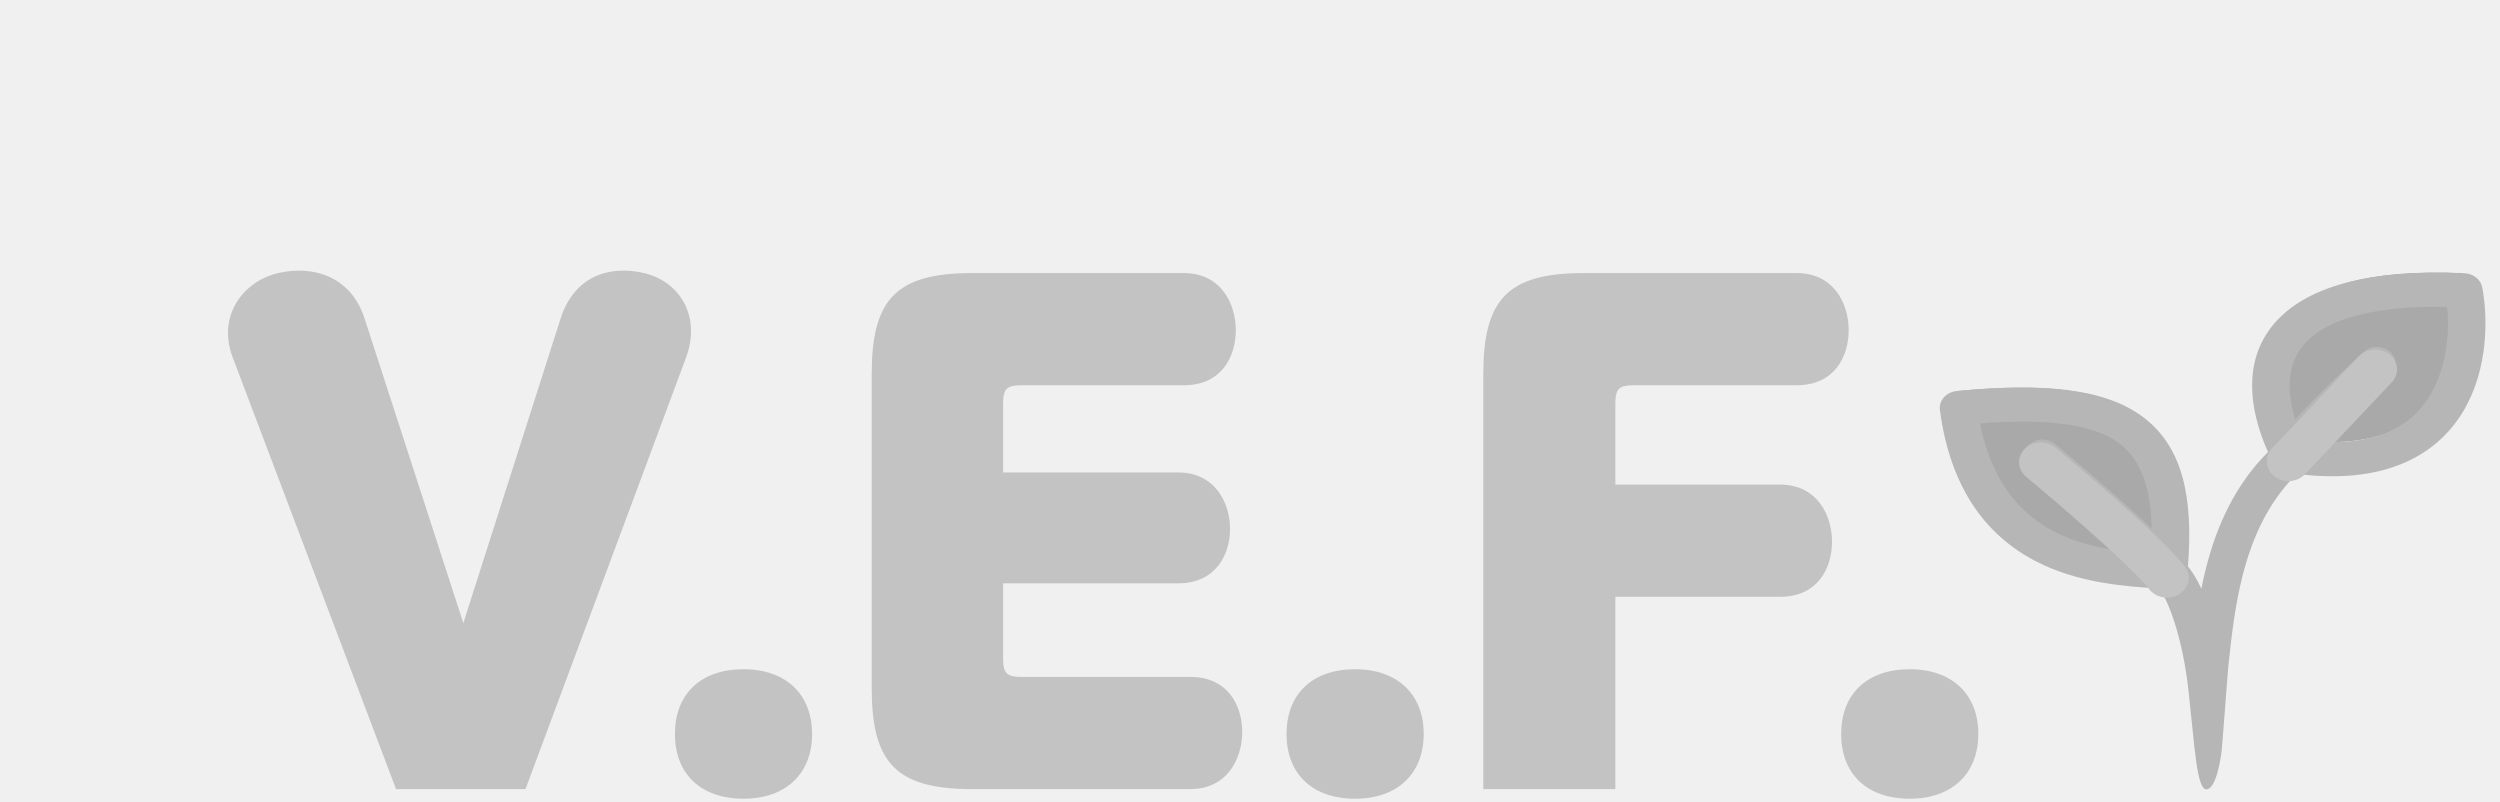
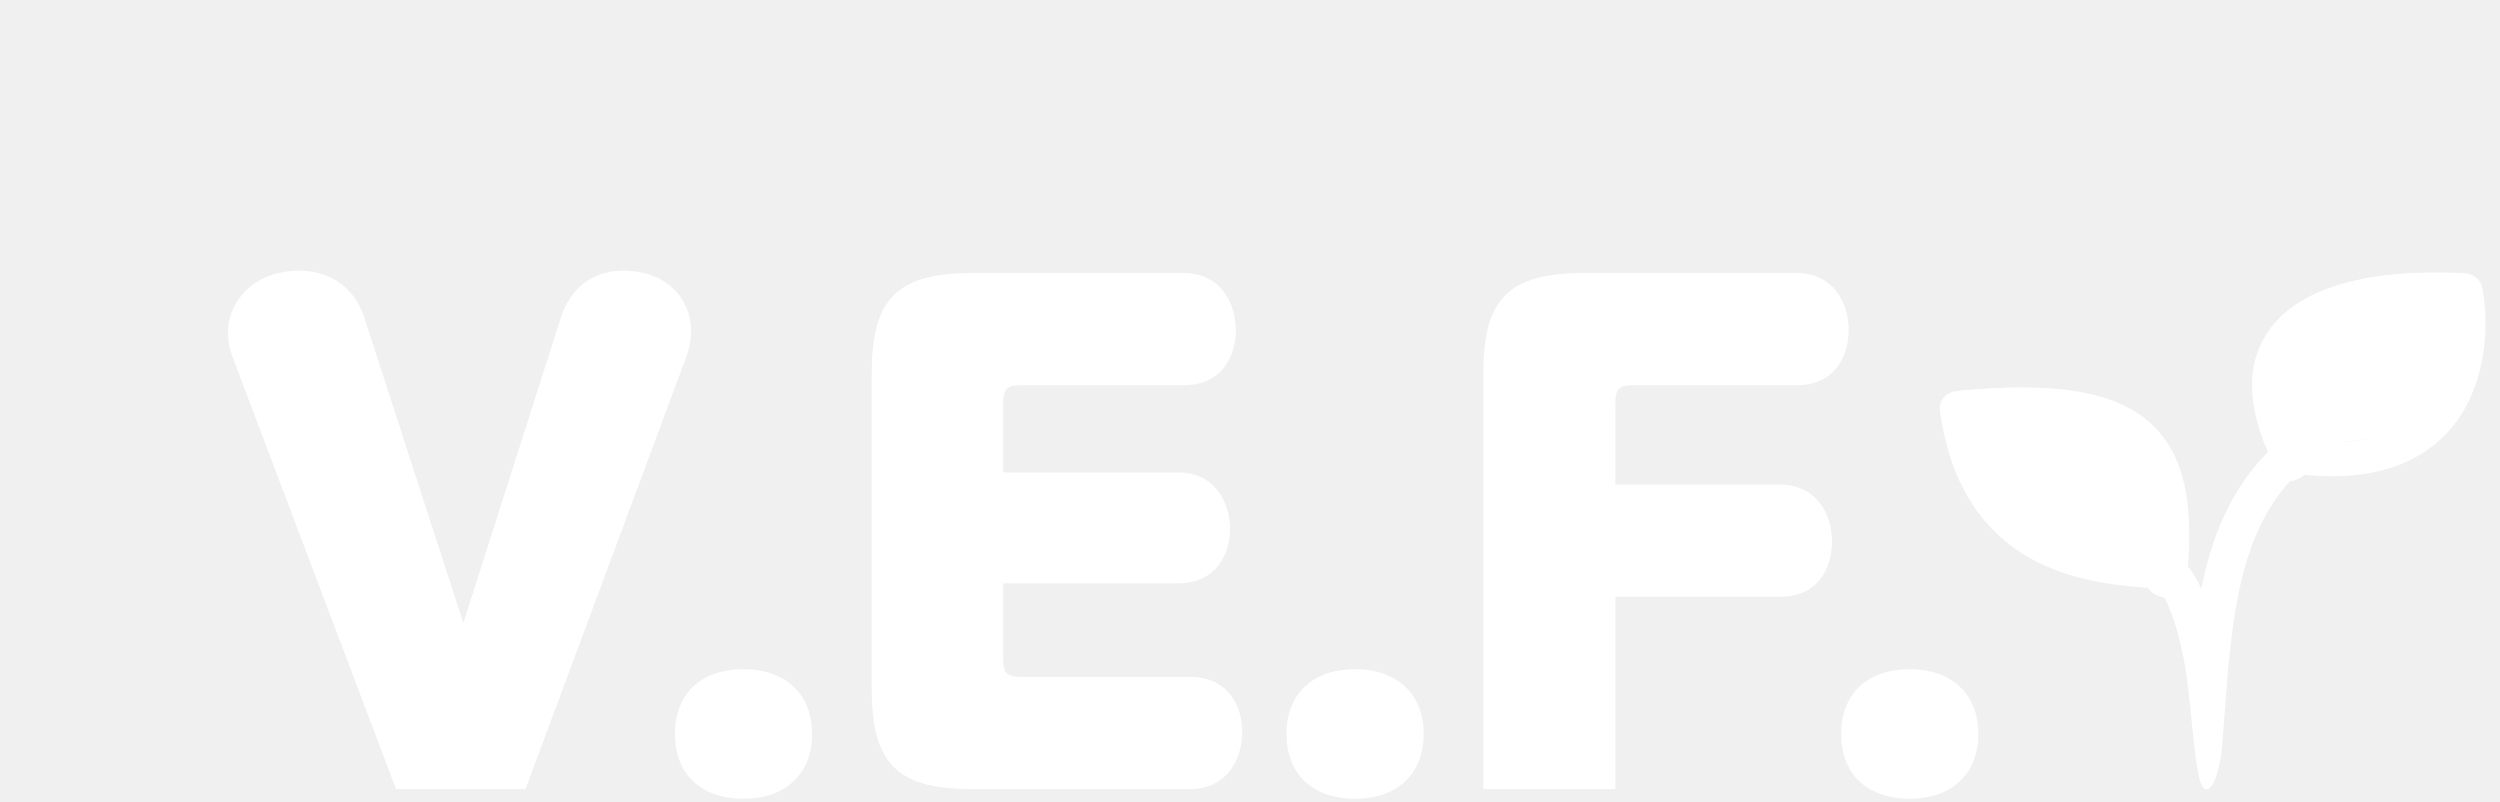
<svg xmlns="http://www.w3.org/2000/svg" width="156" height="50" viewBox="0 0 156 50" fill="none">
-   <path d="M42.792 22.36C43.792 19.72 42.392 17.56 40.192 17.04C37.952 16.52 35.832 17.28 34.992 19.84L28.912 38.88L22.752 19.88C21.912 17.28 19.592 16.52 17.352 17.04C15.152 17.56 13.552 19.72 14.512 22.28L24.712 49.24H32.792L42.792 22.36ZM42.115 45.8C42.115 48.28 43.715 49.84 46.395 49.84C49.075 49.84 50.675 48.24 50.675 45.8C50.675 43.36 49.075 41.76 46.395 41.76C43.715 41.76 42.115 43.32 42.115 45.8ZM62.594 25.2C62.594 24.24 62.834 24.04 63.754 24.04H73.874C76.234 24.04 77.114 22.24 77.114 20.6C77.114 18.96 76.194 17.04 73.874 17.04H60.634C55.834 17.04 54.394 18.76 54.394 23.36V42.92C54.394 47.52 55.834 49.24 60.634 49.24H74.274C76.594 49.24 77.514 47.32 77.514 45.68C77.514 44.04 76.634 42.24 74.274 42.24H63.754C62.834 42.24 62.594 42.04 62.594 41.08V36.4H73.514C75.874 36.4 76.754 34.6 76.754 33C76.754 31.4 75.834 29.48 73.514 29.48H62.594V25.2ZM80.279 45.8C80.279 48.28 81.879 49.84 84.559 49.84C87.239 49.84 88.839 48.24 88.839 45.8C88.839 43.36 87.239 41.76 84.559 41.76C81.879 41.76 80.279 43.32 80.279 45.8ZM100.798 49.24V37.24H111.078C113.438 37.24 114.318 35.44 114.318 33.8C114.318 32.16 113.398 30.24 111.078 30.24H100.798V25.2C100.798 24.24 101.038 24.04 101.958 24.04H112.118C114.478 24.04 115.358 22.24 115.358 20.6C115.358 18.96 114.438 17.04 112.118 17.04H98.798C93.998 17.04 92.558 18.76 92.558 23.36V49.24H100.798ZM114.888 45.8C114.888 48.28 116.488 49.84 119.168 49.84C121.848 49.84 123.448 48.24 123.448 45.8C123.448 43.36 121.848 41.76 119.168 41.76C116.488 41.76 114.888 43.32 114.888 45.8Z" fill="#C3C3C3" />
-   <path d="M135.218 34.642C132.025 34.336 123.465 34.686 122.113 24.402C132.556 23.41 136.049 25.684 135.218 34.642C136.311 35.59 137.266 38.729 137.612 41.873C138.113 37.743 138.294 31.353 142.804 27.373C139.948 21.668 141.666 16.517 153.64 17.044C154.308 20.471 153.694 29.048 142.804 27.373C138.294 31.353 138.113 37.743 137.612 41.873C137.266 38.729 136.311 35.59 135.218 34.642Z" fill="#A9A9A9" />
-   <path fill-rule="evenodd" clip-rule="evenodd" d="M141.522 28.208C140.294 25.437 140.009 22.535 141.816 20.306C143.75 17.92 147.711 16.782 153.792 17.052C154.338 17.076 154.793 17.44 154.889 17.929C155.249 19.772 155.29 23.049 153.682 25.705C152.86 27.063 151.601 28.265 149.752 28.993C148.047 29.665 145.924 29.899 143.322 29.574C141.544 31.317 140.55 33.537 139.95 35.874C139.445 37.841 139.237 39.801 139.048 41.58C138.994 42.087 138.686 46.391 138.629 46.865C138.563 47.407 138.276 49.258 137.676 49.255C137.077 49.252 136.952 46.626 136.556 43.043C136.388 41.526 136.074 40.022 135.678 38.797C135.48 38.185 135.268 37.661 135.052 37.249C134.936 37.026 134.829 36.855 134.735 36.726C134.624 36.718 134.507 36.71 134.384 36.702C132.734 36.591 130.039 36.41 127.554 35.275C124.459 33.861 121.771 31.045 121.05 25.586C121.013 25.303 121.102 25.019 121.297 24.796C121.493 24.573 121.779 24.431 122.09 24.402C124.742 24.151 127.022 24.1 128.935 24.33C130.853 24.56 132.478 25.082 133.741 26.034C136.216 27.901 136.864 31.059 136.528 35.347C136.774 35.645 136.985 35.988 137.168 36.338C137.235 36.466 137.3 36.599 137.363 36.737C137.453 36.289 137.554 35.838 137.669 35.389C138.311 32.889 139.418 30.308 141.522 28.208ZM134.265 32.988C134.204 30.216 133.488 28.608 132.247 27.672C131.434 27.059 130.278 26.638 128.63 26.44C127.247 26.274 125.57 26.271 123.553 26.417C124.367 30.489 126.464 32.396 128.604 33.373C129.911 33.97 131.263 34.245 132.507 34.396C131.747 33.679 130.865 32.886 130 32.127C129.118 31.354 128.283 30.641 127.669 30.121C127.361 29.861 127.11 29.65 126.935 29.504C126.847 29.431 126.779 29.374 126.733 29.335C126.71 29.316 126.692 29.302 126.681 29.292L126.663 29.278C126.663 29.278 126.663 29.278 126.819 29.123L126.663 29.278C126.185 28.882 126.151 28.209 126.586 27.774C127.021 27.34 127.762 27.309 128.24 27.705L127.452 28.491C128.24 27.705 128.24 27.705 128.24 27.705L128.24 27.705L128.259 27.721C128.271 27.731 128.289 27.746 128.313 27.766C128.361 27.805 128.43 27.863 128.519 27.938C128.697 28.086 128.952 28.301 129.263 28.564C129.885 29.089 130.73 29.812 131.625 30.596C132.491 31.356 133.432 32.199 134.265 32.988ZM144.985 27.579C146.599 27.645 147.85 27.422 148.82 27.04C150.128 26.525 151.022 25.683 151.63 24.678C152.681 22.942 152.857 20.745 152.704 19.147C147.465 19.05 144.835 20.171 143.701 21.57C142.793 22.69 142.629 24.264 143.223 26.175C143.778 25.557 144.428 24.891 145.045 24.28C145.681 23.65 146.291 23.069 146.742 22.646C146.967 22.434 147.153 22.262 147.283 22.142C147.348 22.082 147.399 22.035 147.434 22.003C147.452 21.987 147.465 21.975 147.474 21.966L147.488 21.953C147.488 21.953 147.489 21.953 148.318 22.705L147.488 21.953C147.945 21.538 148.687 21.537 149.145 21.953C149.602 22.368 149.603 23.042 149.146 23.458L149.134 23.469C149.126 23.476 149.113 23.488 149.097 23.503C149.064 23.533 149.015 23.578 148.952 23.636C148.826 23.753 148.645 23.921 148.424 24.127C147.983 24.541 147.389 25.108 146.771 25.72C146.151 26.334 145.517 26.985 144.993 27.571C144.99 27.574 144.988 27.577 144.985 27.579Z" fill="#B6B6B6" />
-   <path fill-rule="evenodd" clip-rule="evenodd" d="M149.103 22.11C149.673 22.555 149.739 23.335 149.25 23.853L143.834 29.589C143.345 30.107 142.487 30.167 141.917 29.722C141.347 29.278 141.282 28.498 141.771 27.98L147.186 22.243C147.675 21.725 148.534 21.666 149.103 22.11ZM126.344 28.01C126.85 27.505 127.71 27.469 128.265 27.929L127.349 28.842C128.265 27.929 128.265 27.929 128.265 27.929L128.284 27.945C128.296 27.955 128.315 27.97 128.338 27.99C128.386 28.029 128.456 28.087 128.545 28.162C128.723 28.311 128.978 28.525 129.289 28.788C129.911 29.314 130.757 30.037 131.653 30.822C133.398 32.353 135.471 34.243 136.326 35.339C136.76 35.895 136.616 36.667 136.004 37.062C135.392 37.456 134.543 37.325 134.108 36.769C133.431 35.901 131.57 34.185 129.764 32.601C128.884 31.829 128.051 31.117 127.437 30.598C127.13 30.338 126.879 30.127 126.704 29.981C126.617 29.908 126.549 29.852 126.503 29.813C126.48 29.794 126.462 29.779 126.451 29.77L126.434 29.756C126.434 29.756 126.433 29.756 126.446 29.743L126.434 29.756C125.879 29.296 125.838 28.514 126.344 28.01Z" fill="#C3C3C3" />
+   <path d="M42.792 22.36C43.792 19.72 42.392 17.56 40.192 17.04C37.952 16.52 35.832 17.28 34.992 19.84L28.912 38.88L22.752 19.88C21.912 17.28 19.592 16.52 17.352 17.04C15.152 17.56 13.552 19.72 14.512 22.28L24.712 49.24H32.792L42.792 22.36ZM42.115 45.8C42.115 48.28 43.715 49.84 46.395 49.84C49.075 49.84 50.675 48.24 50.675 45.8C50.675 43.36 49.075 41.76 46.395 41.76C43.715 41.76 42.115 43.32 42.115 45.8ZM62.594 25.2C62.594 24.24 62.834 24.04 63.754 24.04H73.874C76.234 24.04 77.114 22.24 77.114 20.6C77.114 18.96 76.194 17.04 73.874 17.04H60.634C55.834 17.04 54.394 18.76 54.394 23.36V42.92C54.394 47.52 55.834 49.24 60.634 49.24H74.274C76.594 49.24 77.514 47.32 77.514 45.68C77.514 44.04 76.634 42.24 74.274 42.24H63.754C62.834 42.24 62.594 42.04 62.594 41.08V36.4H73.514C75.874 36.4 76.754 34.6 76.754 33C76.754 31.4 75.834 29.48 73.514 29.48H62.594V25.2ZM80.279 45.8C80.279 48.28 81.879 49.84 84.559 49.84C87.239 49.84 88.839 48.24 88.839 45.8C88.839 43.36 87.239 41.76 84.559 41.76C81.879 41.76 80.279 43.32 80.279 45.8ZM100.798 49.24V37.24H111.078C113.438 37.24 114.318 35.44 114.318 33.8C114.318 32.16 113.398 30.24 111.078 30.24H100.798V25.2C100.798 24.24 101.038 24.04 101.958 24.04H112.118C114.478 24.04 115.358 22.24 115.358 20.6C115.358 18.96 114.438 17.04 112.118 17.04H98.798C93.998 17.04 92.558 18.76 92.558 23.36V49.24H100.798ZM114.888 45.8C114.888 48.28 116.488 49.84 119.168 49.84C121.848 49.84 123.448 48.24 123.448 45.8C123.448 43.36 121.848 41.76 119.168 41.76C116.488 41.76 114.888 43.32 114.888 45.8Z" fill="white" />
+   <path d="M135.218 34.642C132.025 34.336 123.465 34.686 122.113 24.402C132.556 23.41 136.049 25.684 135.218 34.642C136.311 35.59 137.266 38.729 137.612 41.873C138.113 37.743 138.294 31.353 142.804 27.373C139.948 21.668 141.666 16.517 153.64 17.044C154.308 20.471 153.694 29.048 142.804 27.373C138.294 31.353 138.113 37.743 137.612 41.873C137.266 38.729 136.311 35.59 135.218 34.642Z" fill="white" />
+   <path fill-rule="evenodd" clip-rule="evenodd" d="M141.522 28.208C140.294 25.437 140.009 22.535 141.816 20.306C143.75 17.92 147.711 16.782 153.792 17.052C154.338 17.076 154.793 17.44 154.889 17.929C155.249 19.772 155.29 23.049 153.682 25.705C152.86 27.063 151.601 28.265 149.752 28.993C148.047 29.665 145.924 29.899 143.322 29.574C141.544 31.317 140.55 33.537 139.95 35.874C139.445 37.841 139.237 39.801 139.048 41.58C138.994 42.087 138.686 46.391 138.629 46.865C138.563 47.407 138.276 49.258 137.676 49.255C137.077 49.252 136.952 46.626 136.556 43.043C136.388 41.526 136.074 40.022 135.678 38.797C135.48 38.185 135.268 37.661 135.052 37.249C134.936 37.026 134.829 36.855 134.735 36.726C134.624 36.718 134.507 36.71 134.384 36.702C132.734 36.591 130.039 36.41 127.554 35.275C124.459 33.861 121.771 31.045 121.05 25.586C121.013 25.303 121.102 25.019 121.297 24.796C121.493 24.573 121.779 24.431 122.09 24.402C124.742 24.151 127.022 24.1 128.935 24.33C130.853 24.56 132.478 25.082 133.741 26.034C136.216 27.901 136.864 31.059 136.528 35.347C136.774 35.645 136.985 35.988 137.168 36.338C137.235 36.466 137.3 36.599 137.363 36.737C137.453 36.289 137.554 35.838 137.669 35.389C138.311 32.889 139.418 30.308 141.522 28.208ZM134.265 32.988C134.204 30.216 133.488 28.608 132.247 27.672C131.434 27.059 130.278 26.638 128.63 26.44C127.247 26.274 125.57 26.271 123.553 26.417C124.367 30.489 126.464 32.396 128.604 33.373C129.911 33.97 131.263 34.245 132.507 34.396C131.747 33.679 130.865 32.886 130 32.127C129.118 31.354 128.283 30.641 127.669 30.121C127.361 29.861 127.11 29.65 126.935 29.504C126.847 29.431 126.779 29.374 126.733 29.335C126.71 29.316 126.692 29.302 126.681 29.292L126.663 29.278C126.663 29.278 126.663 29.278 126.819 29.123L126.663 29.278C126.185 28.882 126.151 28.209 126.586 27.774C127.021 27.34 127.762 27.309 128.24 27.705L127.452 28.491C128.24 27.705 128.24 27.705 128.24 27.705L128.24 27.705L128.259 27.721C128.271 27.731 128.289 27.746 128.313 27.766C128.361 27.805 128.43 27.863 128.519 27.938C128.697 28.086 128.952 28.301 129.263 28.564C129.885 29.089 130.73 29.812 131.625 30.596C132.491 31.356 133.432 32.199 134.265 32.988ZM144.985 27.579C146.599 27.645 147.85 27.422 148.82 27.04C150.128 26.525 151.022 25.683 151.63 24.678C152.681 22.942 152.857 20.745 152.704 19.147C147.465 19.05 144.835 20.171 143.701 21.57C142.793 22.69 142.629 24.264 143.223 26.175C143.778 25.557 144.428 24.891 145.045 24.28C145.681 23.65 146.291 23.069 146.742 22.646C146.967 22.434 147.153 22.262 147.283 22.142C147.348 22.082 147.399 22.035 147.434 22.003C147.452 21.987 147.465 21.975 147.474 21.966L147.488 21.953C147.488 21.953 147.489 21.953 148.318 22.705L147.488 21.953C147.945 21.538 148.687 21.537 149.145 21.953C149.602 22.368 149.603 23.042 149.146 23.458L149.134 23.469C149.126 23.476 149.113 23.488 149.097 23.503C149.064 23.533 149.015 23.578 148.952 23.636C148.826 23.753 148.645 23.921 148.424 24.127C147.983 24.541 147.389 25.108 146.771 25.72C146.151 26.334 145.517 26.985 144.993 27.571C144.99 27.574 144.988 27.577 144.985 27.579Z" fill="white" />
+   <path fill-rule="evenodd" clip-rule="evenodd" d="M149.103 22.11C149.673 22.555 149.739 23.335 149.25 23.853L143.834 29.589C143.345 30.107 142.487 30.167 141.917 29.722C141.347 29.278 141.282 28.498 141.771 27.98L147.186 22.243C147.675 21.725 148.534 21.666 149.103 22.11ZM126.344 28.01C126.85 27.505 127.71 27.469 128.265 27.929L127.349 28.842C128.265 27.929 128.265 27.929 128.265 27.929L128.284 27.945C128.296 27.955 128.315 27.97 128.338 27.99C128.386 28.029 128.456 28.087 128.545 28.162C128.723 28.311 128.978 28.525 129.289 28.788C129.911 29.314 130.757 30.037 131.653 30.822C133.398 32.353 135.471 34.243 136.326 35.339C136.76 35.895 136.616 36.667 136.004 37.062C135.392 37.456 134.543 37.325 134.108 36.769C133.431 35.901 131.57 34.185 129.764 32.601C128.884 31.829 128.051 31.117 127.437 30.598C127.13 30.338 126.879 30.127 126.704 29.981C126.617 29.908 126.549 29.852 126.503 29.813C126.48 29.794 126.462 29.779 126.451 29.77L126.434 29.756C126.434 29.756 126.433 29.756 126.446 29.743L126.434 29.756C125.879 29.296 125.838 28.514 126.344 28.01Z" fill="white" />
</svg>
